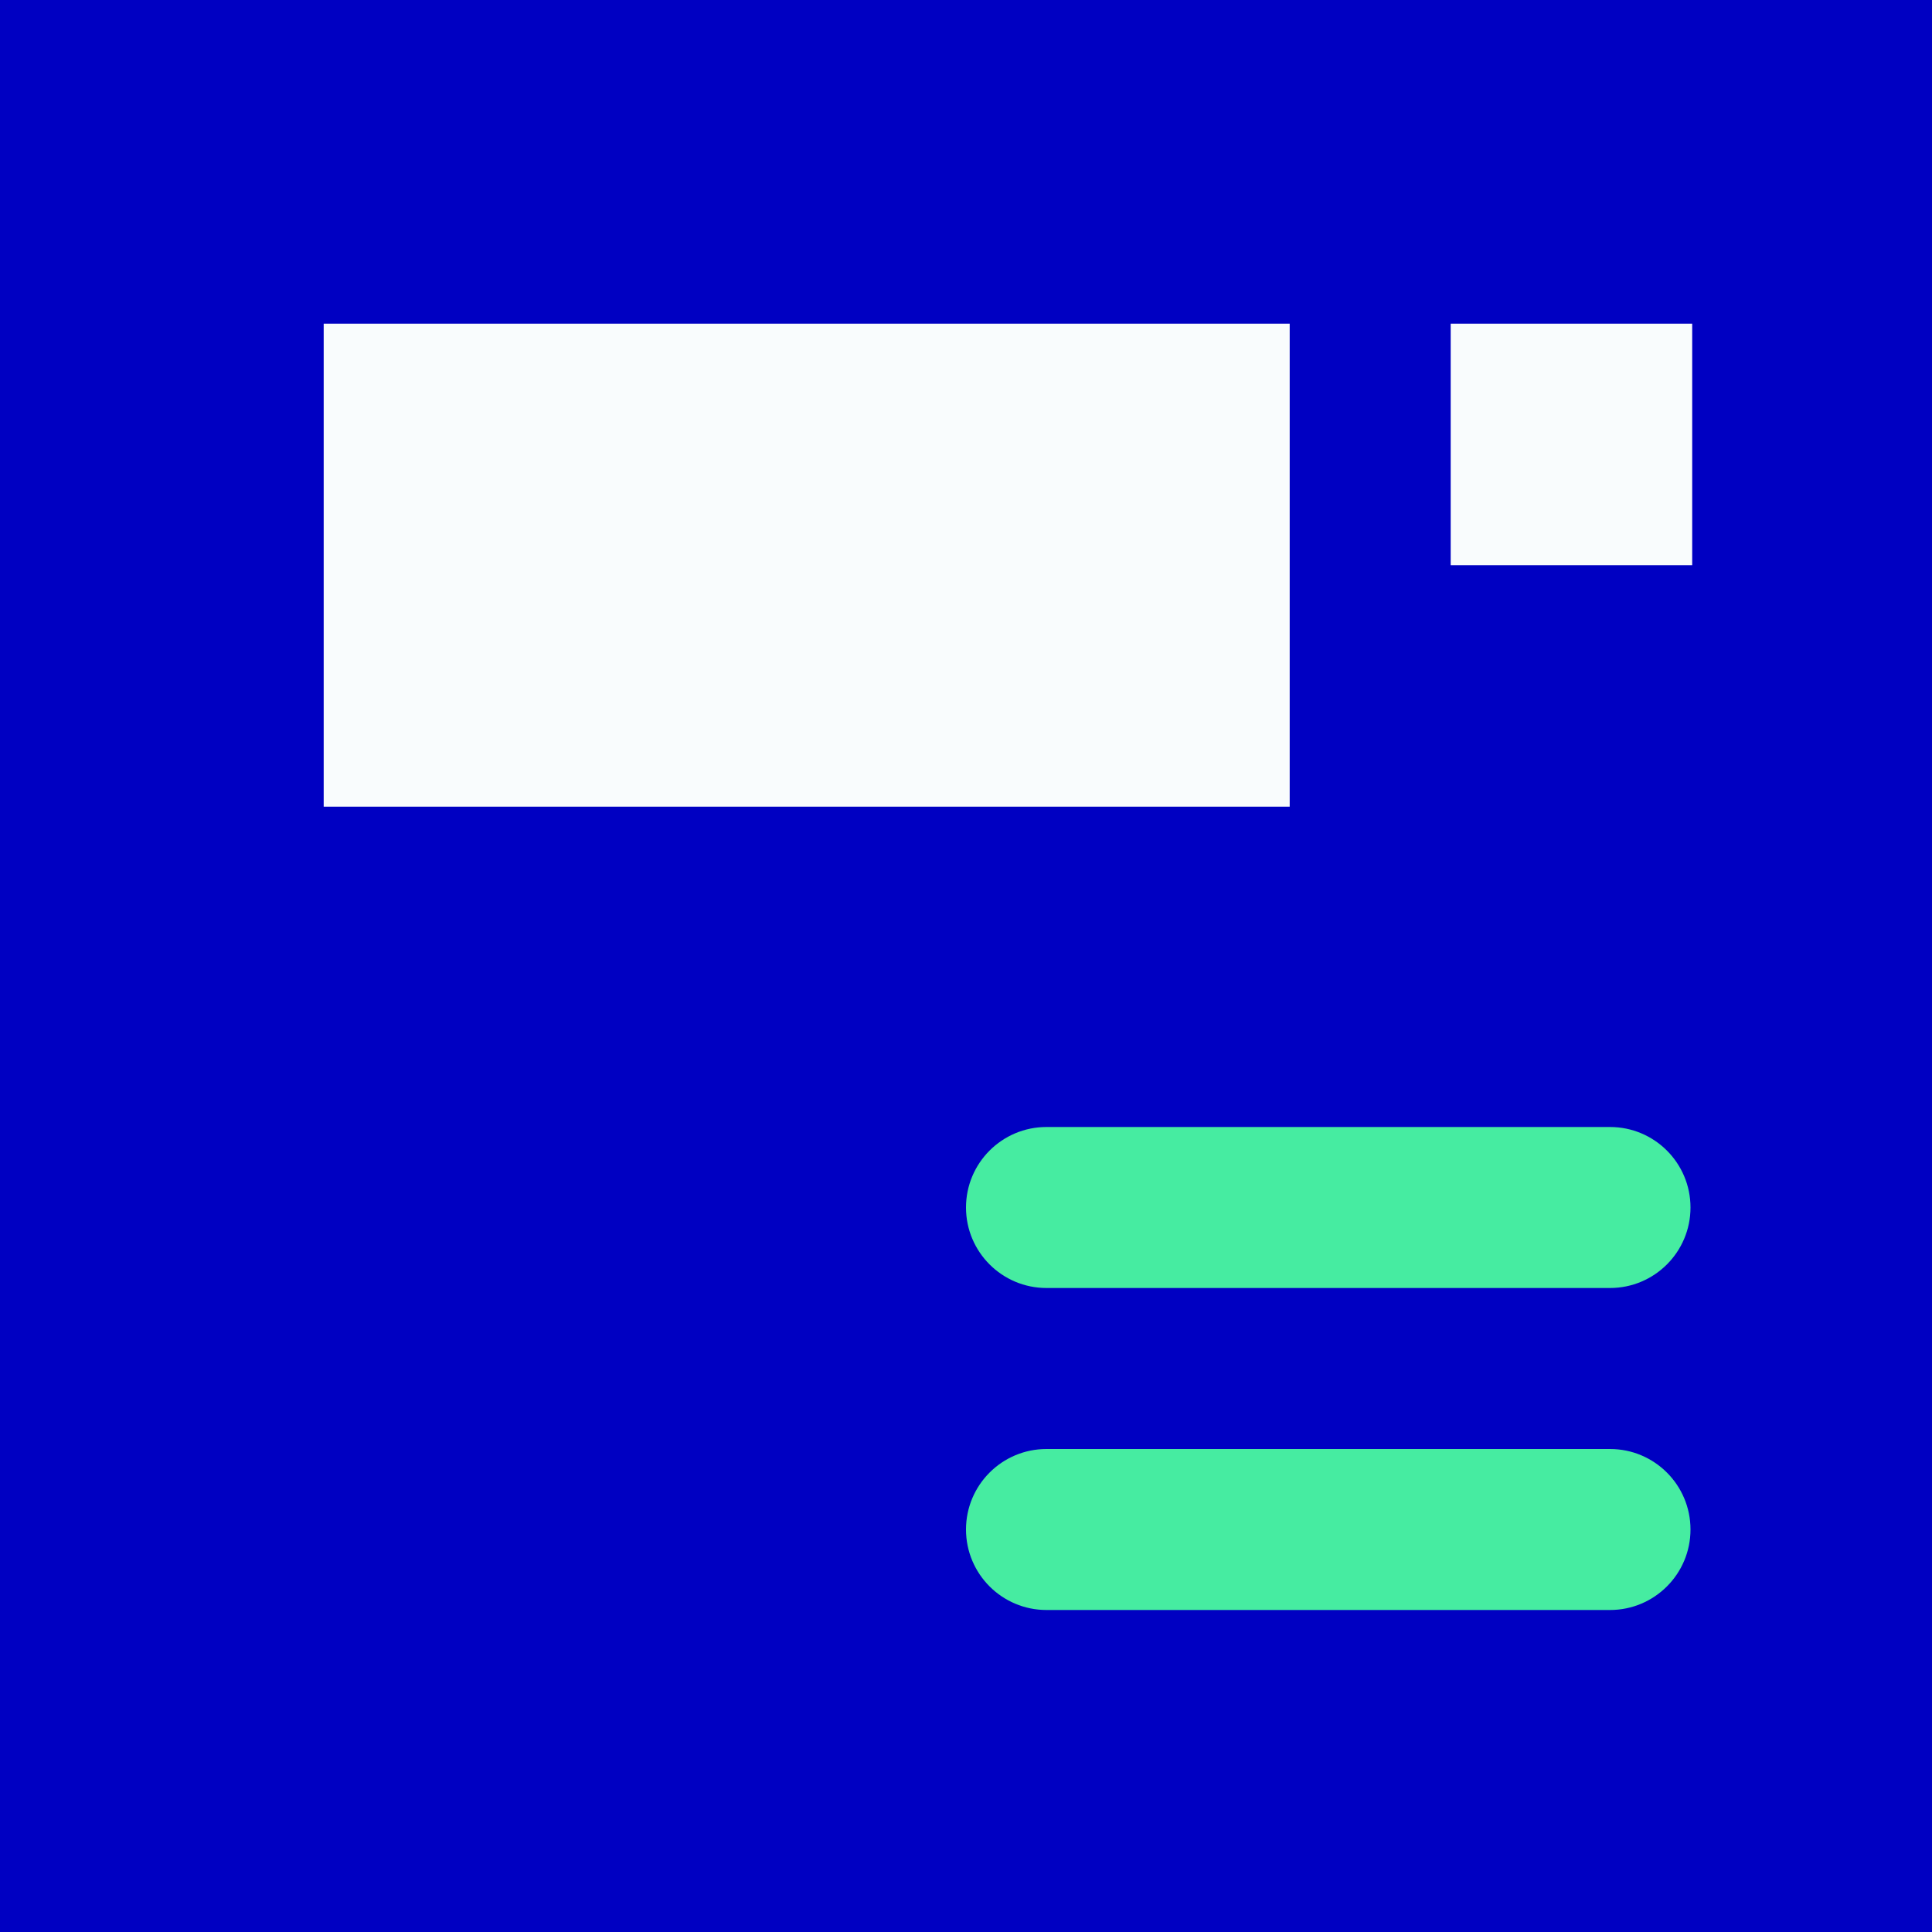
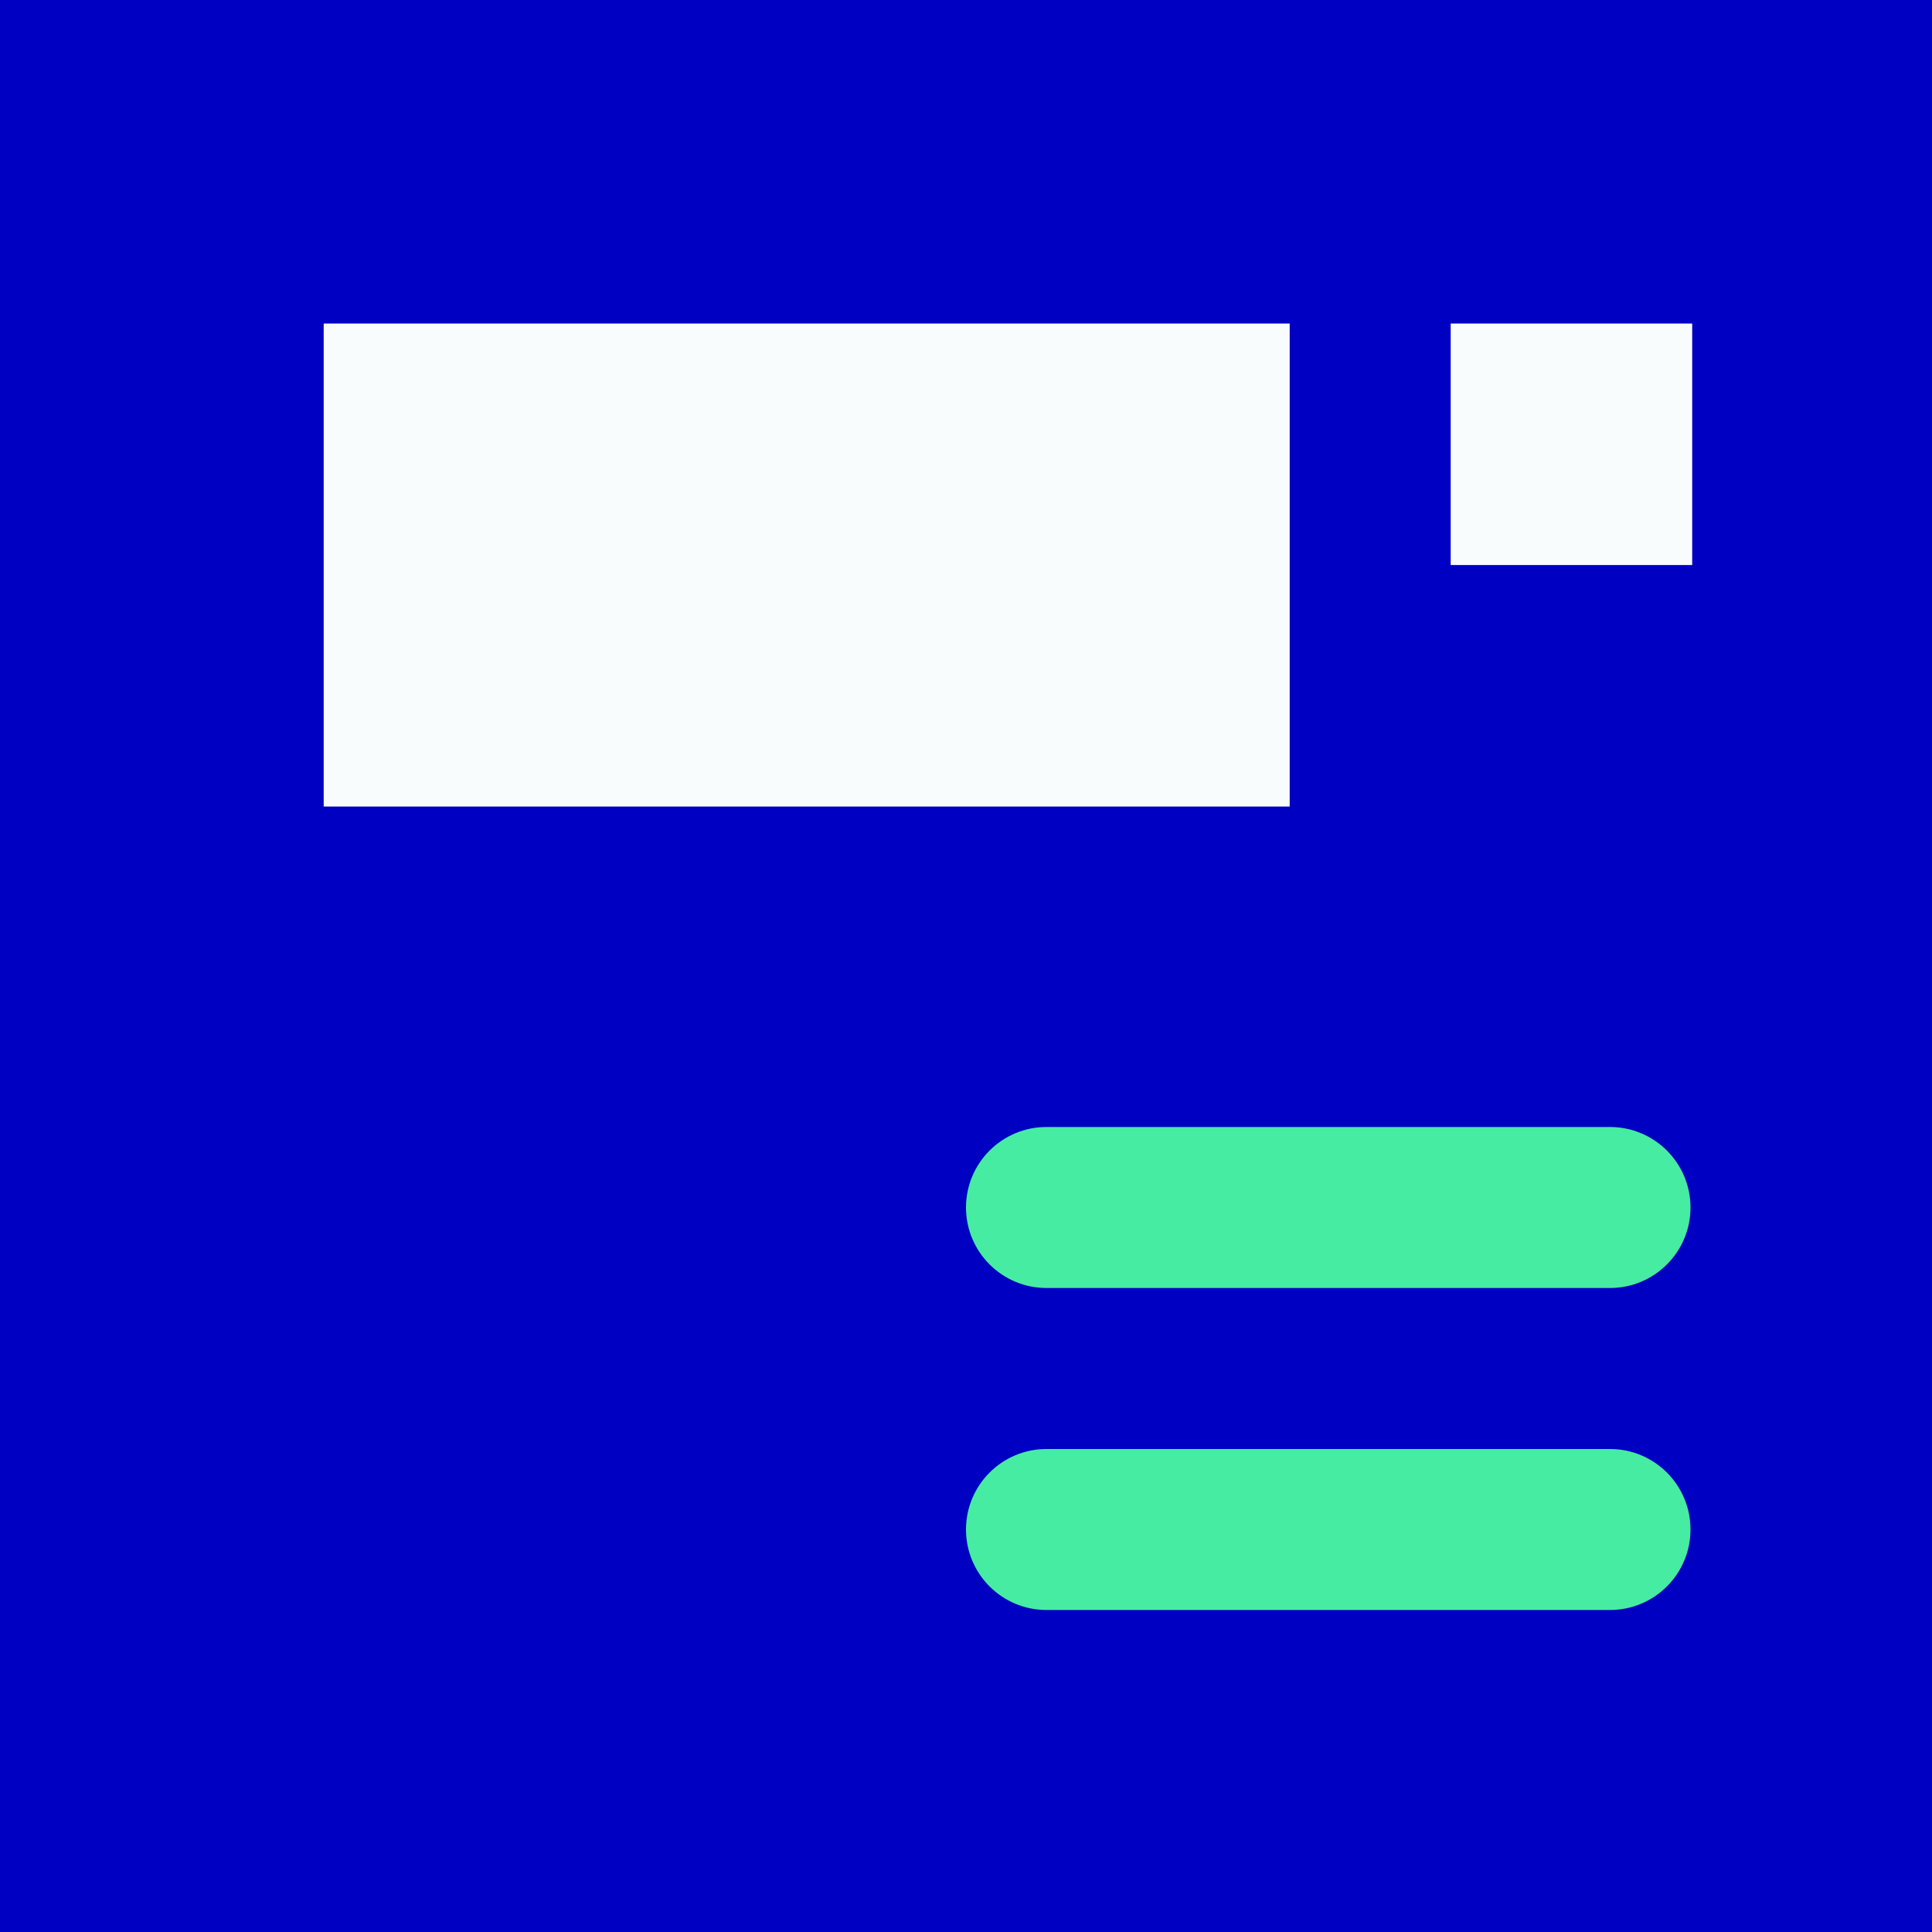
- <svg xmlns="http://www.w3.org/2000/svg" xmlns:xlink="http://www.w3.org/1999/xlink" width="24px" height="24px" viewBox="0 0 24 24" version="1.1">
+ <svg xmlns="http://www.w3.org/2000/svg" xmlns:xlink="http://www.w3.org/1999/xlink" width="24" height="24">
  <defs>
-     <rect id="path-1" x="0" y="0" width="24" height="24" />
-     <rect id="path-3" x="18.021" y="4.021" width="3" height="3" />
+     <path id="a" d="M0 0h24v24H0z" />
+     <path id="c" d="M18.021 4.021h3v3h-3z" />
  </defs>
-   <g id="Sensor-Symbols-/-Z3" stroke="none" stroke-width="1" fill="none" fill-rule="evenodd">
-     <mask id="mask-2" fill="white">
-       <use xlink:href="#path-1" />
+   <g fill="none" fill-rule="evenodd">
+     <mask id="b" fill="#fff">
+       <use xlink:href="#a" />
    </mask>
-     <use id="Rectangle" fill="#0000C2" xlink:href="#path-1" />
-     <rect id="Mask" fill="#F9FCFD" mask="url(#mask-2)" transform="translate(10.02082, 7.020815) rotate(-90) translate(-10.02082, -7.020815) " x="7.021" y="1.021" width="6" height="12" />
-     <rect id="Rectangle" fill="#46ECA1" mask="url(#mask-2)" transform="translate(16.5, 15) rotate(-90) translate(-16.5, -15) " x="15.5" y="10.5" width="2" height="9" rx="1" />
-     <rect id="Rectangle" fill="#46ECA1" mask="url(#mask-2)" transform="translate(16.5, 19) rotate(-90) translate(-16.5, -19) " x="15.5" y="14.5" width="2" height="9" rx="1" />
-     <mask id="mask-4" fill="white">
-       <use xlink:href="#path-3" />
-     </mask>
-     <use id="Rectangle" fill="#F9FCFD" transform="translate(19.52081, 5.520815) rotate(-90) translate(-19.52081, -5.520815) " xlink:href="#path-3" />
+     <use fill="#0000C2" xlink:href="#a" />
+     <path fill="#F9FCFD" mask="url(#b)" transform="rotate(-90 10.02 7.02)" d="M7.021 1.021h6v12h-6z" />
+     <path d="M12 15a1 1 0 0 1 1-1h7a1 1 0 0 1 0 2h-7a1 1 0 0 1-1-1ZM12 19a1 1 0 0 1 1-1h7a1 1 0 0 1 0 2h-7a1 1 0 0 1-1-1Z" fill="#46ECA1" mask="url(#b)" />
+     <use fill="#F9FCFD" transform="rotate(-90 19.52 5.52)" xlink:href="#c" />
  </g>
</svg>
